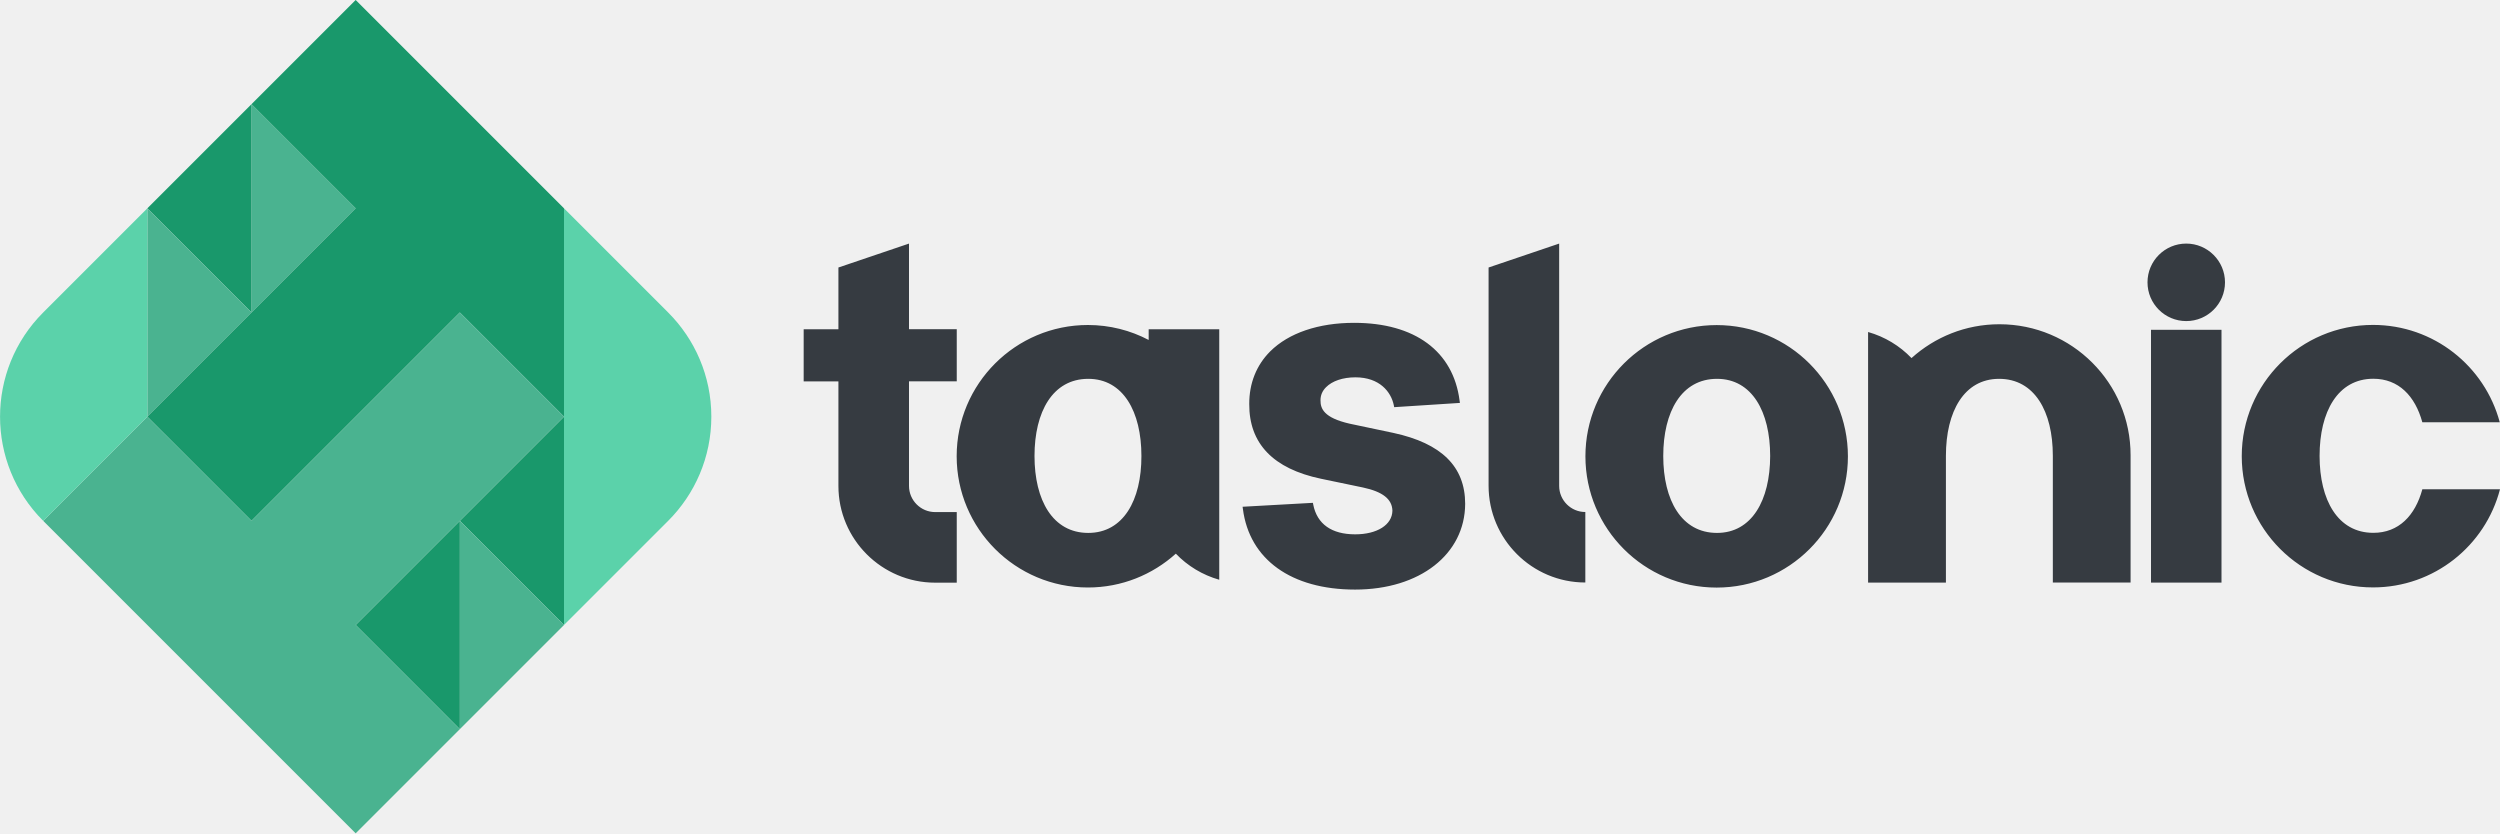
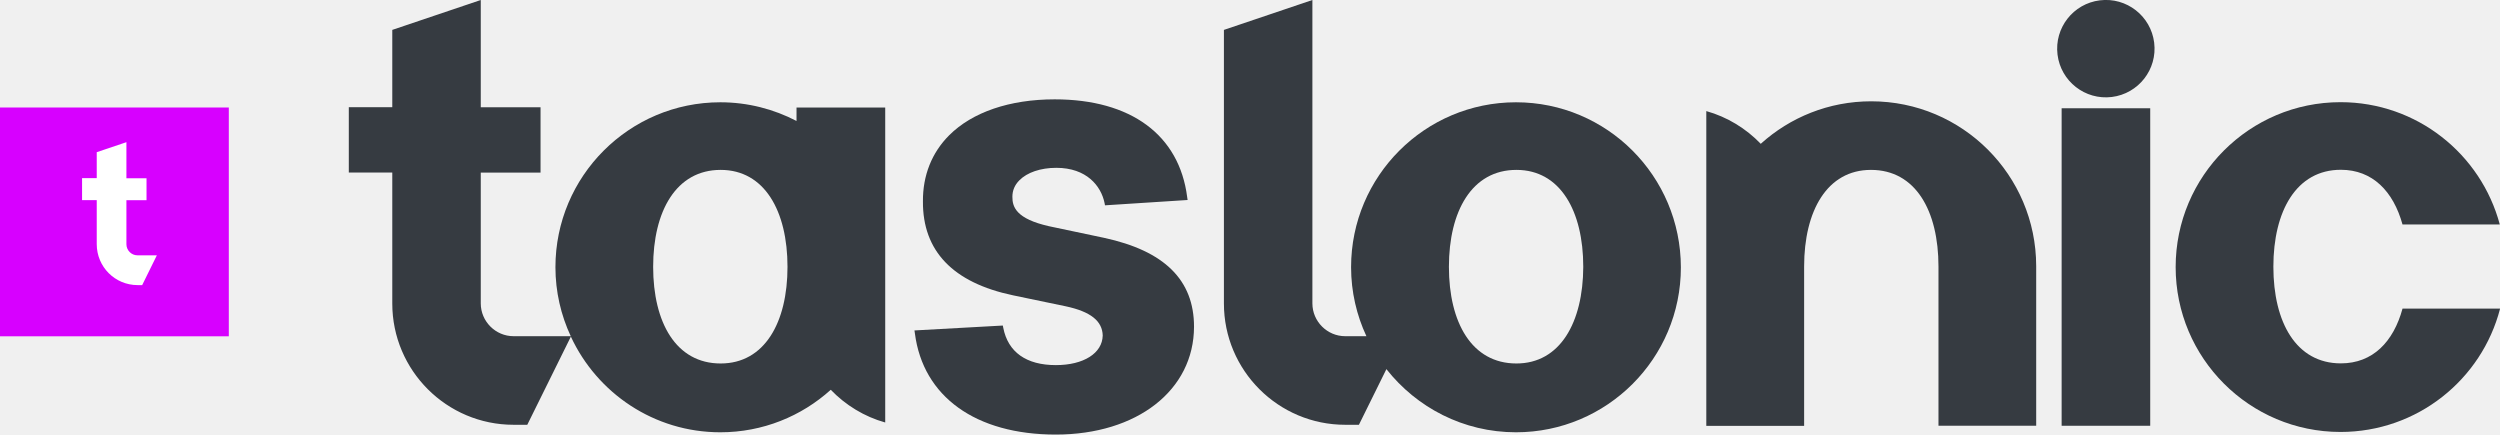
- <svg xmlns="http://www.w3.org/2000/svg" version="1.1" id="Layer_1" x="0px" y="0px" viewBox="0 0 300 100" style="enable-background:new 0 0 300 100;" xml:space="preserve">
+ <svg xmlns="http://www.w3.org/2000/svg" version="1.1" id="Layer_1" x="0px" y="0px" viewBox="0 0 230 40" style="enable-background:new 0 0 230 40;" xml:space="preserve">
  <style type="text/css">
- 	.st0{fill:#4AB390;}
- 	.st1{fill:#19986B;}
- 	.st2{fill:#5BD2AA;}
- 	.st3{fill:#363B41;}
+ 	.st0{fill:#D700FF;}
+ 	.st1{fill:#363B41;}
+ 	.st2{fill:#FFFFFF;}
</style>
-   <g>
-     <polygon class="st0" points="30.18,37.5 30.18,12.5 42.68,25  " />
-     <polygon class="st1" points="30.18,12.5 30.18,37.5 17.68,25  " />
-     <polygon class="st1" points="67.68,50 67.68,75 55.18,62.5  " />
-     <polygon class="st0" points="17.68,50 17.68,25 30.18,37.5  " />
-     <polygon class="st1" points="67.68,25 42.68,0 30.18,12.5 42.68,25 17.68,50 30.18,62.5 55.18,37.5 67.68,50  " />
-     <polygon class="st0" points="55.18,87.5 55.18,62.5 67.68,75  " />
-     <polygon class="st1" points="55.18,62.5 55.18,87.5 42.68,75  " />
-     <polygon class="st0" points="42.68,75 67.68,50 55.18,37.5 30.18,62.5 17.68,50 5.18,62.5 42.68,100 55.18,87.5  " />
-     <path class="st2" d="M85.36,50c0-4.88-1.98-9.3-5.18-12.5L67.68,25v50l12.5-12.5C83.38,59.3,85.36,54.88,85.36,50z" />
-     <path class="st2" d="M17.68,25L5.18,37.5c-6.9,6.9-6.9,18.1,0,25L17.68,50V25z" />
-     <path class="st3" d="M167.21,51.95l-5.26-1.11c-3.1-0.71-3.5-1.81-3.49-2.81c0-0.6,0.22-1.12,0.66-1.56   c0.75-0.76,2.03-1.19,3.53-1.19c2.89,0,4.28,1.73,4.61,3.36l0.04,0.22l7.89-0.51l-0.04-0.28c-0.76-5.93-5.37-9.33-12.65-9.33   c-4.29,0-7.86,1.22-10.08,3.43c-1.65,1.65-2.52,3.83-2.51,6.31c-0.03,4.75,2.88,7.77,8.61,8.97l5.04,1.05   c2.38,0.51,3.49,1.4,3.53,2.78c-0.03,1.7-1.83,2.84-4.47,2.84c-2.82,0-4.57-1.23-5.03-3.56l-0.04-0.22l-8.44,0.47l0.04,0.28   c0.78,6.05,5.81,9.66,13.46,9.66c7.77,0,13.19-4.24,13.21-10.3C175.81,55.98,172.98,53.2,167.21,51.95z M109.08,58.31V45.76h5.73   v-6.26h-5.73V29.23l-8.47,2.87v7.41h-4.17v6.26h4.17v12.54c0,6.41,5.21,11.61,11.61,11.61h2.59v-8.47h-2.59   C110.49,61.45,109.08,60.04,109.08,58.31z M137.83,40.79c-2.17-1.14-4.65-1.79-7.28-1.79c-8.69,0-15.75,7.05-15.75,15.75   c0,8.69,7.05,15.75,15.75,15.75c4.06,0,7.75-1.54,10.55-4.06c1.41,1.47,3.2,2.56,5.21,3.13V39.51h-8.47V40.79z M130.59,63.95   c-4.26,0-6.45-3.92-6.45-9.23c0-5.32,2.19-9.26,6.45-9.26c4.19,0,6.38,3.93,6.38,9.26C136.98,60.04,134.79,63.95,130.59,63.95z    M187.1,58.31V29.23l-8.47,2.87v26.19c0,6.41,5.21,11.61,11.61,11.61v-8.46C188.52,61.45,187.1,60.04,187.1,58.31z M258.12,69.91   h8.46V39.58h-8.46V69.91z M290.68,58.71v0.01c-0.86,3.16-2.84,5.22-5.88,5.22c-4.26,0-6.45-3.92-6.45-9.23   c0-5.32,2.19-9.26,6.45-9.26c3.03,0,5.01,2.06,5.88,5.22h9.29c-1.8-6.73-7.92-11.68-15.21-11.68c-8.69,0-15.75,7.05-15.75,15.75   c0,8.69,7.05,15.75,15.75,15.75c7.32,0,13.48-5,15.24-11.78H290.68z M206,39.01c-8.69,0-15.75,7.05-15.75,15.75   c0,8.69,7.05,15.75,15.75,15.75c8.69,0,15.75-7.05,15.75-15.75C221.74,46.05,214.69,39.01,206,39.01z M206.04,63.95   c-4.26,0-6.45-3.92-6.45-9.23c0-5.32,2.19-9.26,6.45-9.26c4.19,0,6.38,3.93,6.38,9.26C212.41,60.04,210.22,63.95,206.04,63.95z    M262.35,29.23c-2.57,0-4.65,2.08-4.65,4.65c0,2.57,2.08,4.65,4.65,4.65c2.57,0,4.65-2.08,4.65-4.65   C267,31.32,264.91,29.23,262.35,29.23z M239.93,38.91c-4.06,0-7.75,1.54-10.55,4.06c-1.41-1.47-3.2-2.56-5.21-3.13v30.07h9.34   V54.69c0-5.32,2.19-9.23,6.38-9.23c4.26,0,6.45,3.92,6.45,9.23v15.21h9.33V54.65C255.69,45.96,248.64,38.91,239.93,38.91z" />
-   </g>
+   <rect x="0" y="9.89" class="st0" width="21.05" height="21.05" />
+   <path class="st1" d="M101.57,21.88l-5.07-1.07c-2.99-0.68-3.37-1.75-3.36-2.71c0-0.57,0.21-1.08,0.64-1.51  c0.72-0.73,1.96-1.15,3.4-1.15c2.79,0,4.12,1.67,4.44,3.24l0.04,0.21l7.6-0.49l-0.04-0.27c-0.73-5.71-5.17-8.99-12.19-8.99  c-4.13,0-7.57,1.17-9.71,3.31c-1.59,1.59-2.43,3.69-2.41,6.08c-0.03,4.57,2.77,7.48,8.29,8.64l4.85,1.01  c2.29,0.49,3.36,1.35,3.4,2.68c-0.03,1.64-1.76,2.73-4.31,2.73c-2.72,0-4.4-1.19-4.84-3.43l-0.04-0.21l-8.13,0.45l0.04,0.27  c0.75,5.83,5.6,9.31,12.96,9.31c7.48,0,12.71-4.08,12.72-9.92C109.85,25.76,107.13,23.08,101.57,21.88z" />
+   <path class="st1" d="M73.28,11.13c-2.09-1.09-4.48-1.72-7.01-1.72c-8.37,0-15.17,6.79-15.17,15.17c0,2.27,0.51,4.42,1.41,6.35h-5.26  c-1.66,0-3.02-1.36-3.02-3.02V15.88h5.5V9.87h-5.5V0l-8.14,2.75v7.11h-4v6.01h4v12.05c0,6.16,5,11.16,11.16,11.16h0h1.26l4.01-8.11  c2.41,5.19,7.65,8.8,13.75,8.8c3.91,0,7.47-1.48,10.16-3.91c1.36,1.41,3.08,2.47,5.01,3.01V9.89h-8.16V11.13z M66.3,33.44  c-4.11,0-6.21-3.77-6.21-8.89c0-5.12,2.11-8.92,6.21-8.92c4.04,0,6.15,3.79,6.15,8.92C72.45,29.67,70.34,33.44,66.3,33.44z" />
+   <ellipse transform="matrix(0.9925 -0.1222 0.1222 0.9925 0.9042 23.7053)" class="st1" cx="193.74" cy="4.48" rx="4.48" ry="4.48" />
+   <rect x="189.67" y="9.96" class="st1" width="8.15" height="29.21" />
+   <path class="st1" d="M139.47,9.41c-8.37,0-15.17,6.79-15.17,15.17c0,2.27,0.51,4.42,1.41,6.35h-1.95c-1.66,0-3.02-1.36-3.02-3.02V0  l-8.14,2.75v25.17c0,6.16,5,11.16,11.16,11.16h0h1.26l2.53-5.12c2.78,3.53,7.08,5.81,11.92,5.81c8.37,0,15.17-6.79,15.17-15.17  C154.63,16.2,147.84,9.41,139.47,9.41z M139.51,33.44c-4.11,0-6.21-3.77-6.21-8.89c0-5.12,2.11-8.92,6.21-8.92  c4.04,0,6.15,3.79,6.15,8.92C145.64,29.67,143.53,33.44,139.51,33.44z" />
+   <path class="st1" d="M221.03,28.39v0.01c-0.83,3.04-2.73,5.03-5.67,5.03c-4.11,0-6.21-3.77-6.21-8.89c0-5.12,2.11-8.92,6.21-8.92  c2.92,0,4.83,1.99,5.67,5.03h8.95c-1.73-6.48-7.63-11.25-14.65-11.25c-8.37,0-15.17,6.79-15.17,15.17c0,8.37,6.79,15.17,15.17,15.17  c7.05,0,12.99-4.81,14.68-11.35H221.03z" />
+   <path class="st1" d="M172.15,9.32c-3.91,0-7.47,1.48-10.16,3.91c-1.36-1.41-3.08-2.47-5.01-3.01v28.96h9V24.52  c0-5.12,2.11-8.89,6.15-8.89c4.11,0,6.21,3.77,6.21,8.89v14.65h8.99V24.48C187.32,16.11,180.53,9.32,172.15,9.32z" />
+   <path class="st2" d="M12.66,26.23h0.42l1.35-2.74h-1.78c-0.56,0-1.02-0.46-1.02-1.02v-4.05h1.85V16.4h-1.85v-3.32L8.9,14v2.39H7.55  v2.02H8.9v4.05C8.9,24.55,10.58,26.23,12.66,26.23L12.66,26.23z" />
</svg>
